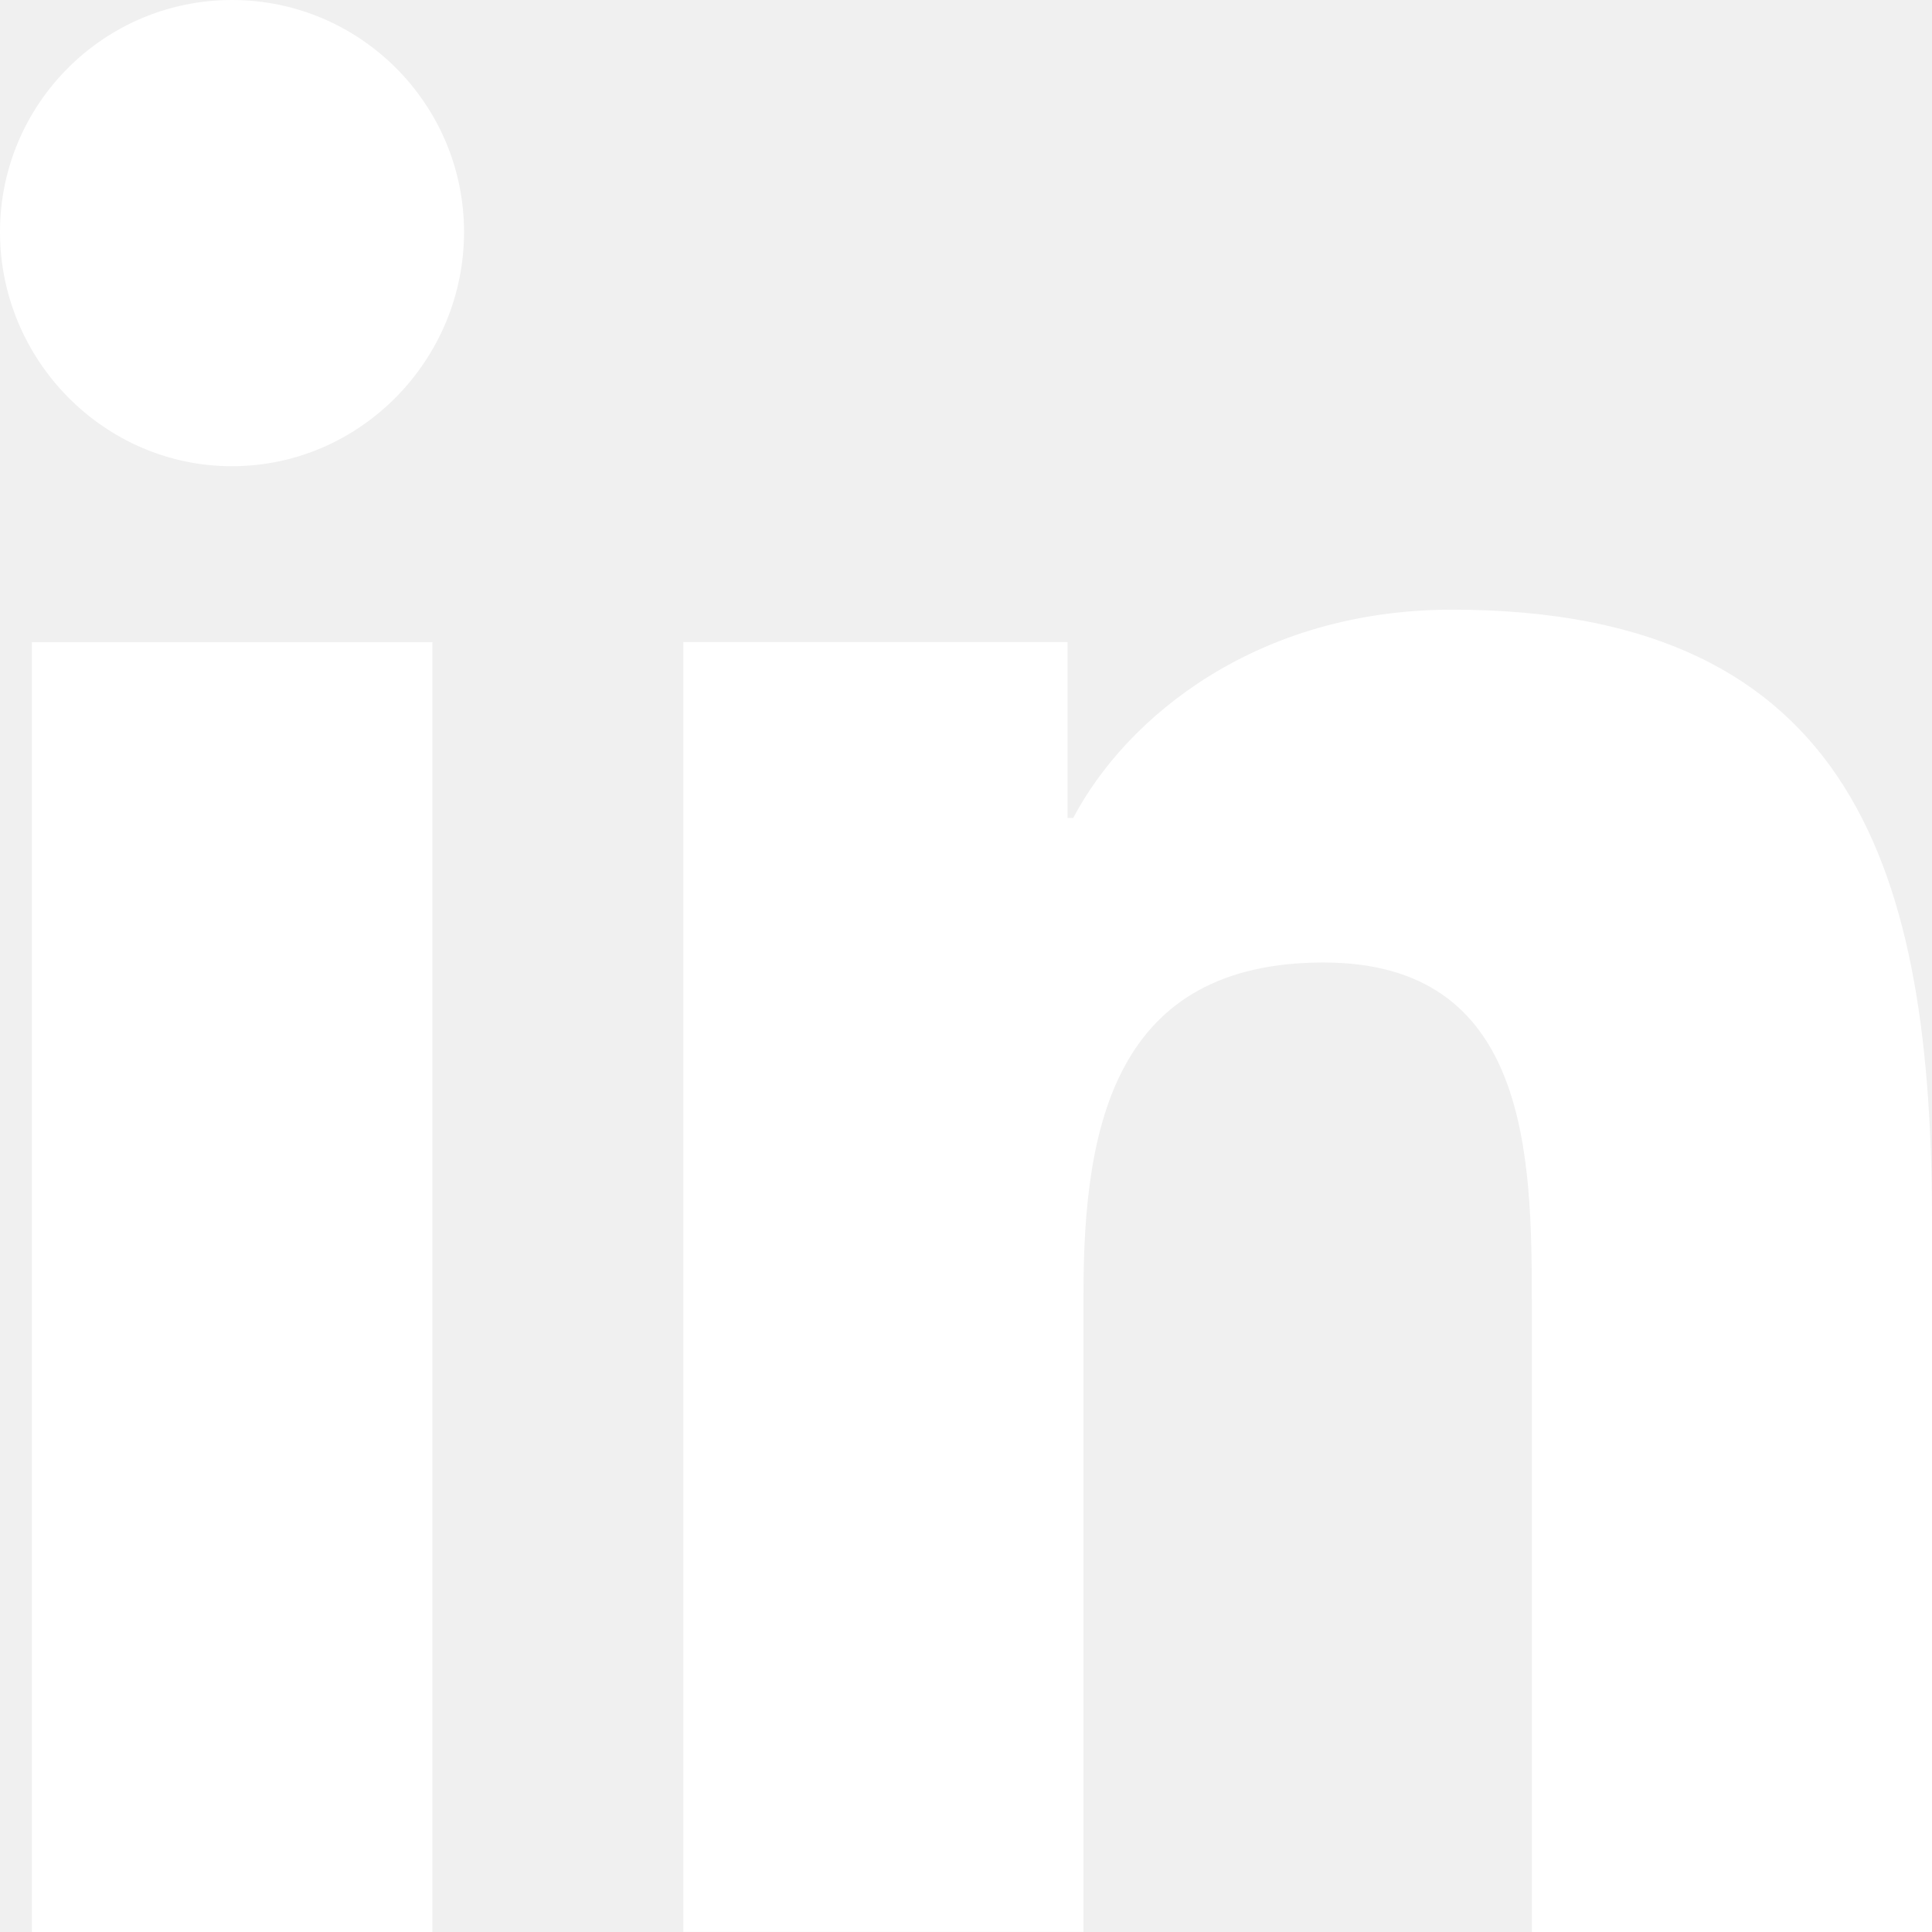
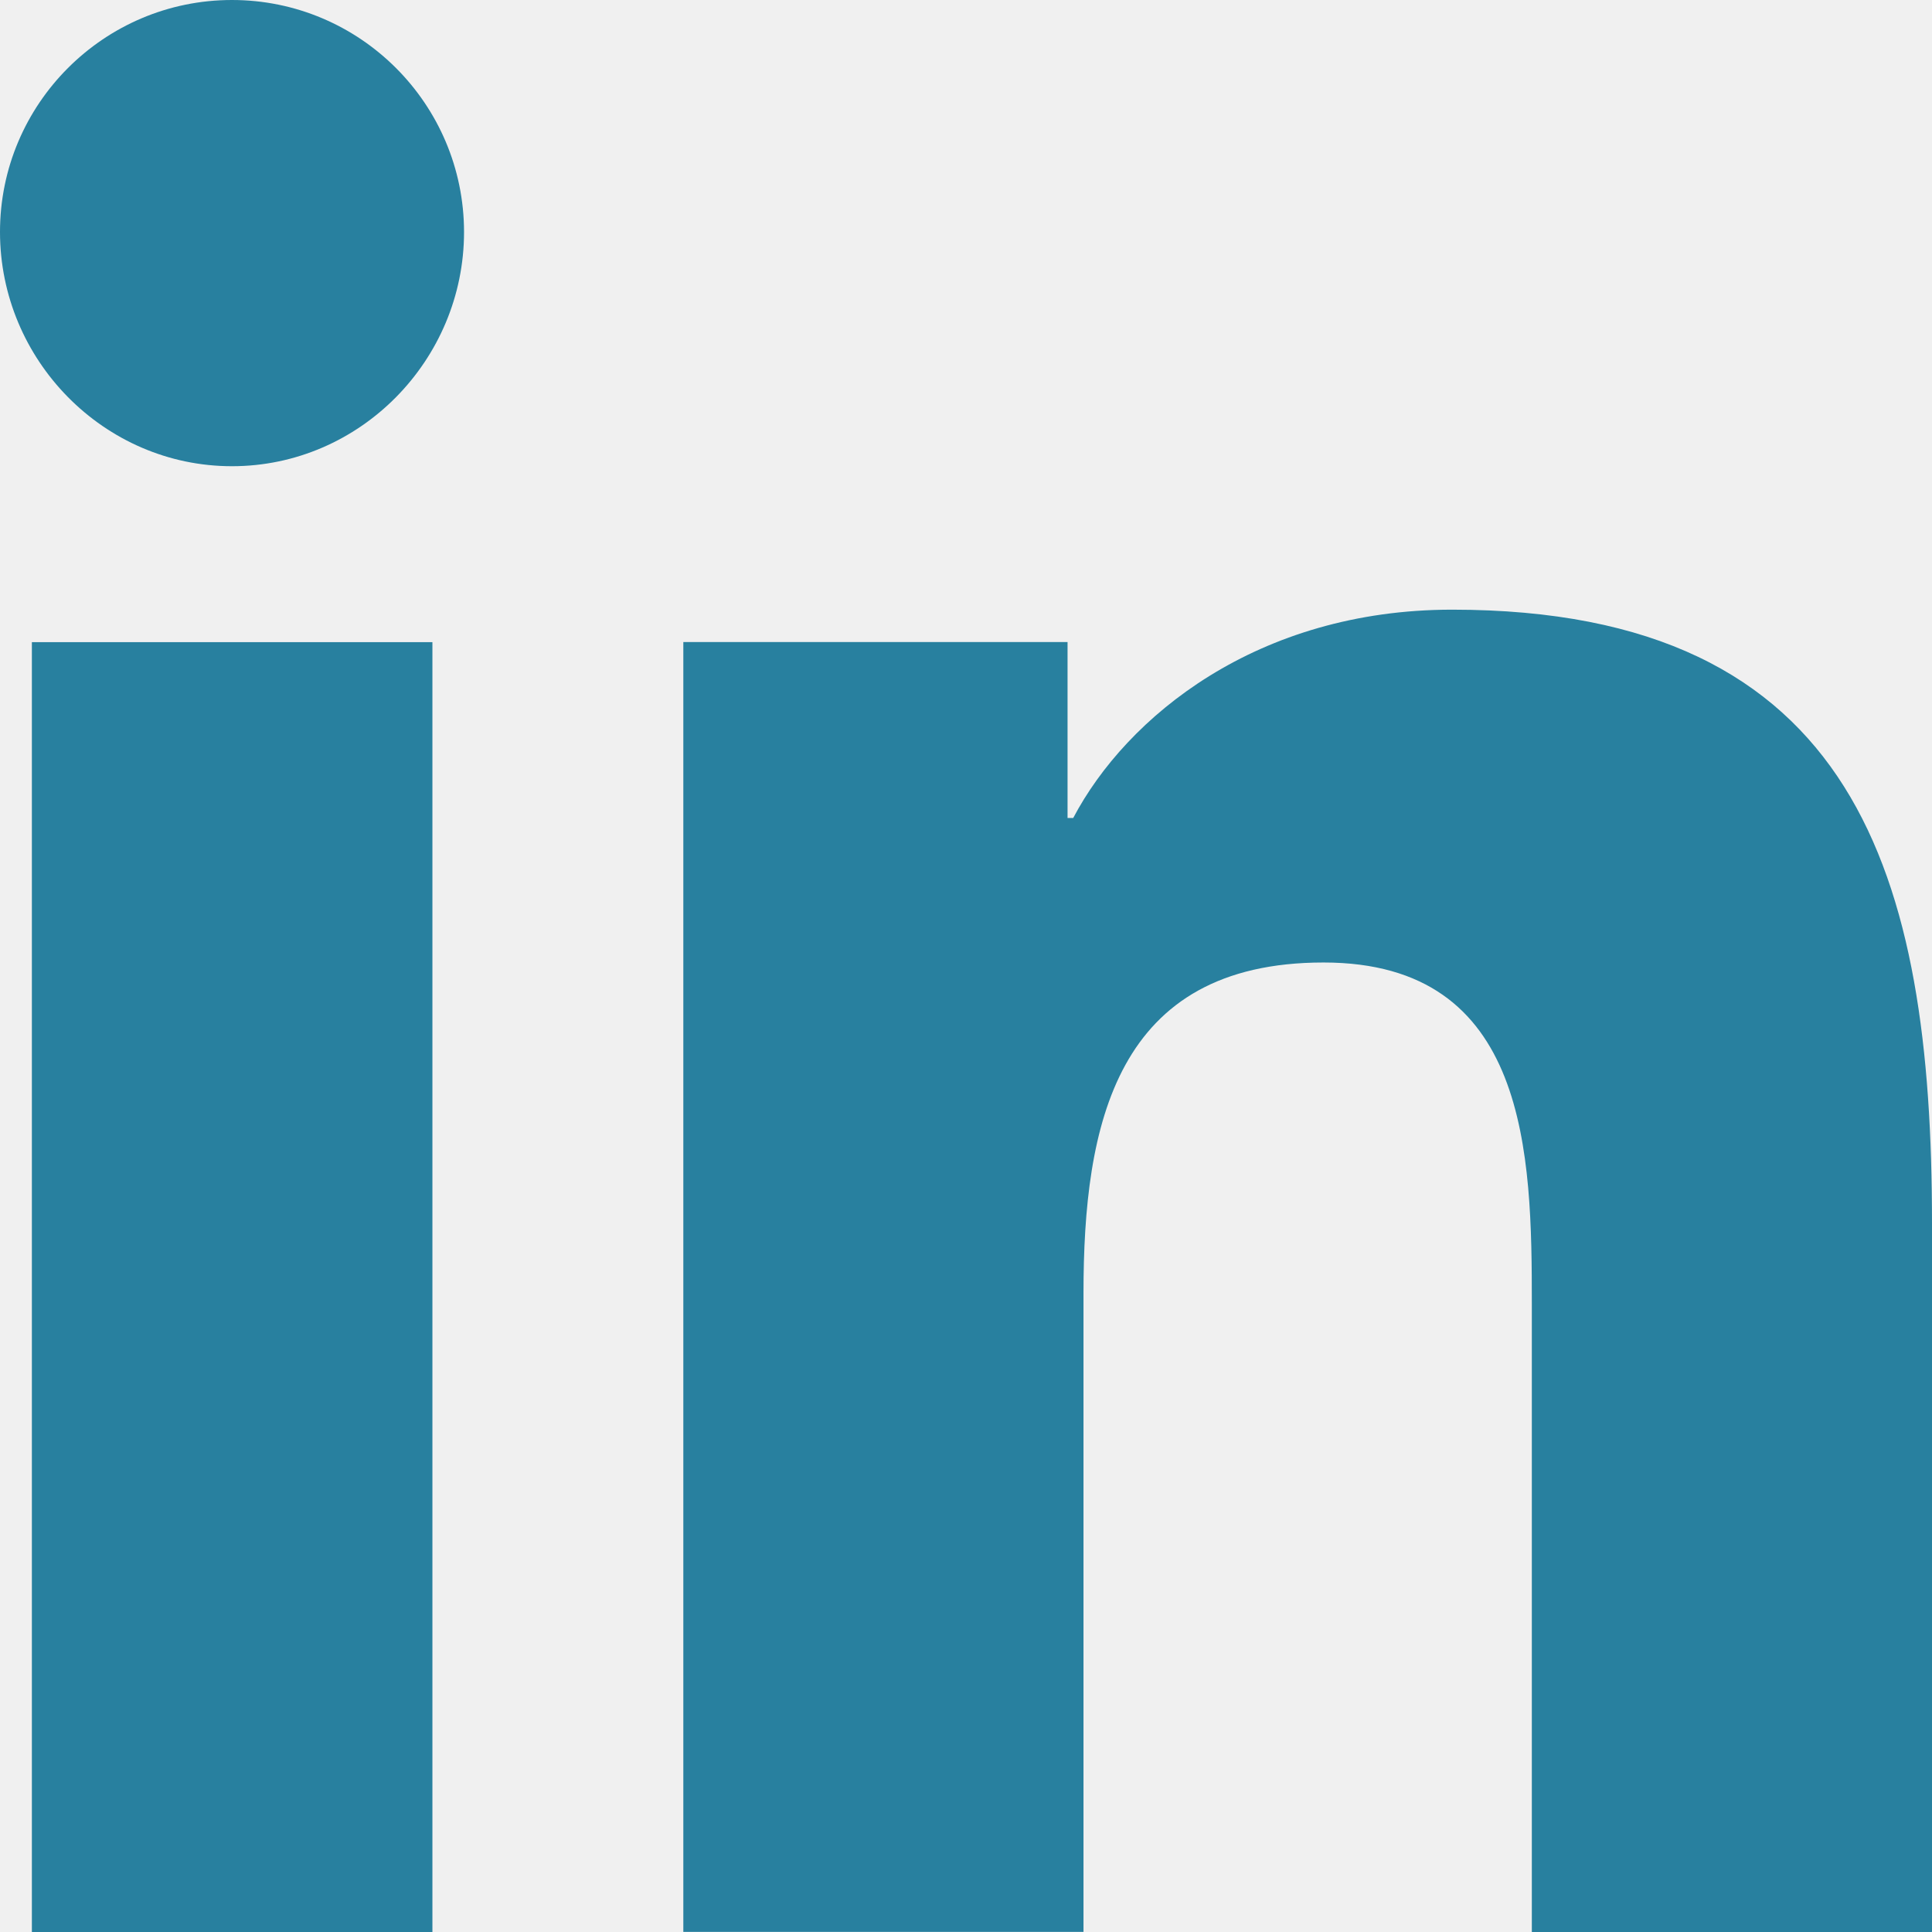
<svg xmlns="http://www.w3.org/2000/svg" width="16" height="16" viewBox="0 0 16 16" fill="none">
-   <path d="M15.996 16V15.999H16V10.131C16 7.261 15.382 5.049 12.026 5.049C10.413 5.049 9.33 5.935 8.888 6.774H8.841V5.317H5.659V15.999H8.973V10.71C8.973 9.317 9.237 7.971 10.961 7.971C12.661 7.971 12.686 9.56 12.686 10.799V16H15.996Z" fill="white" />
-   <path d="M0.264 5.318H3.581V16H0.264V5.318Z" fill="white" />
-   <path d="M1.921 0C0.861 0 0 0.861 0 1.921C0 2.982 0.861 3.861 1.921 3.861C2.982 3.861 3.843 2.982 3.843 1.921C3.842 0.861 2.981 0 1.921 0V0Z" fill="white" />
+   <path d="M15.996 16V15.999H16V10.131C16 7.261 15.382 5.049 12.026 5.049C10.413 5.049 9.33 5.935 8.888 6.774H8.841V5.317H5.659V15.999H8.973V10.71C8.973 9.317 9.237 7.971 10.961 7.971C12.661 7.971 12.686 9.56 12.686 10.799V16H15.996Z" fill="#28809f" />
+   <path d="M0.264 5.318H3.581V16H0.264V5.318Z" fill="#28809f" />
+   <path d="M1.921 0C0.861 0 0 0.861 0 1.921C0 2.982 0.861 3.861 1.921 3.861C2.982 3.861 3.843 2.982 3.843 1.921C3.842 0.861 2.981 0 1.921 0V0Z" fill="#28809f" />
</svg>
